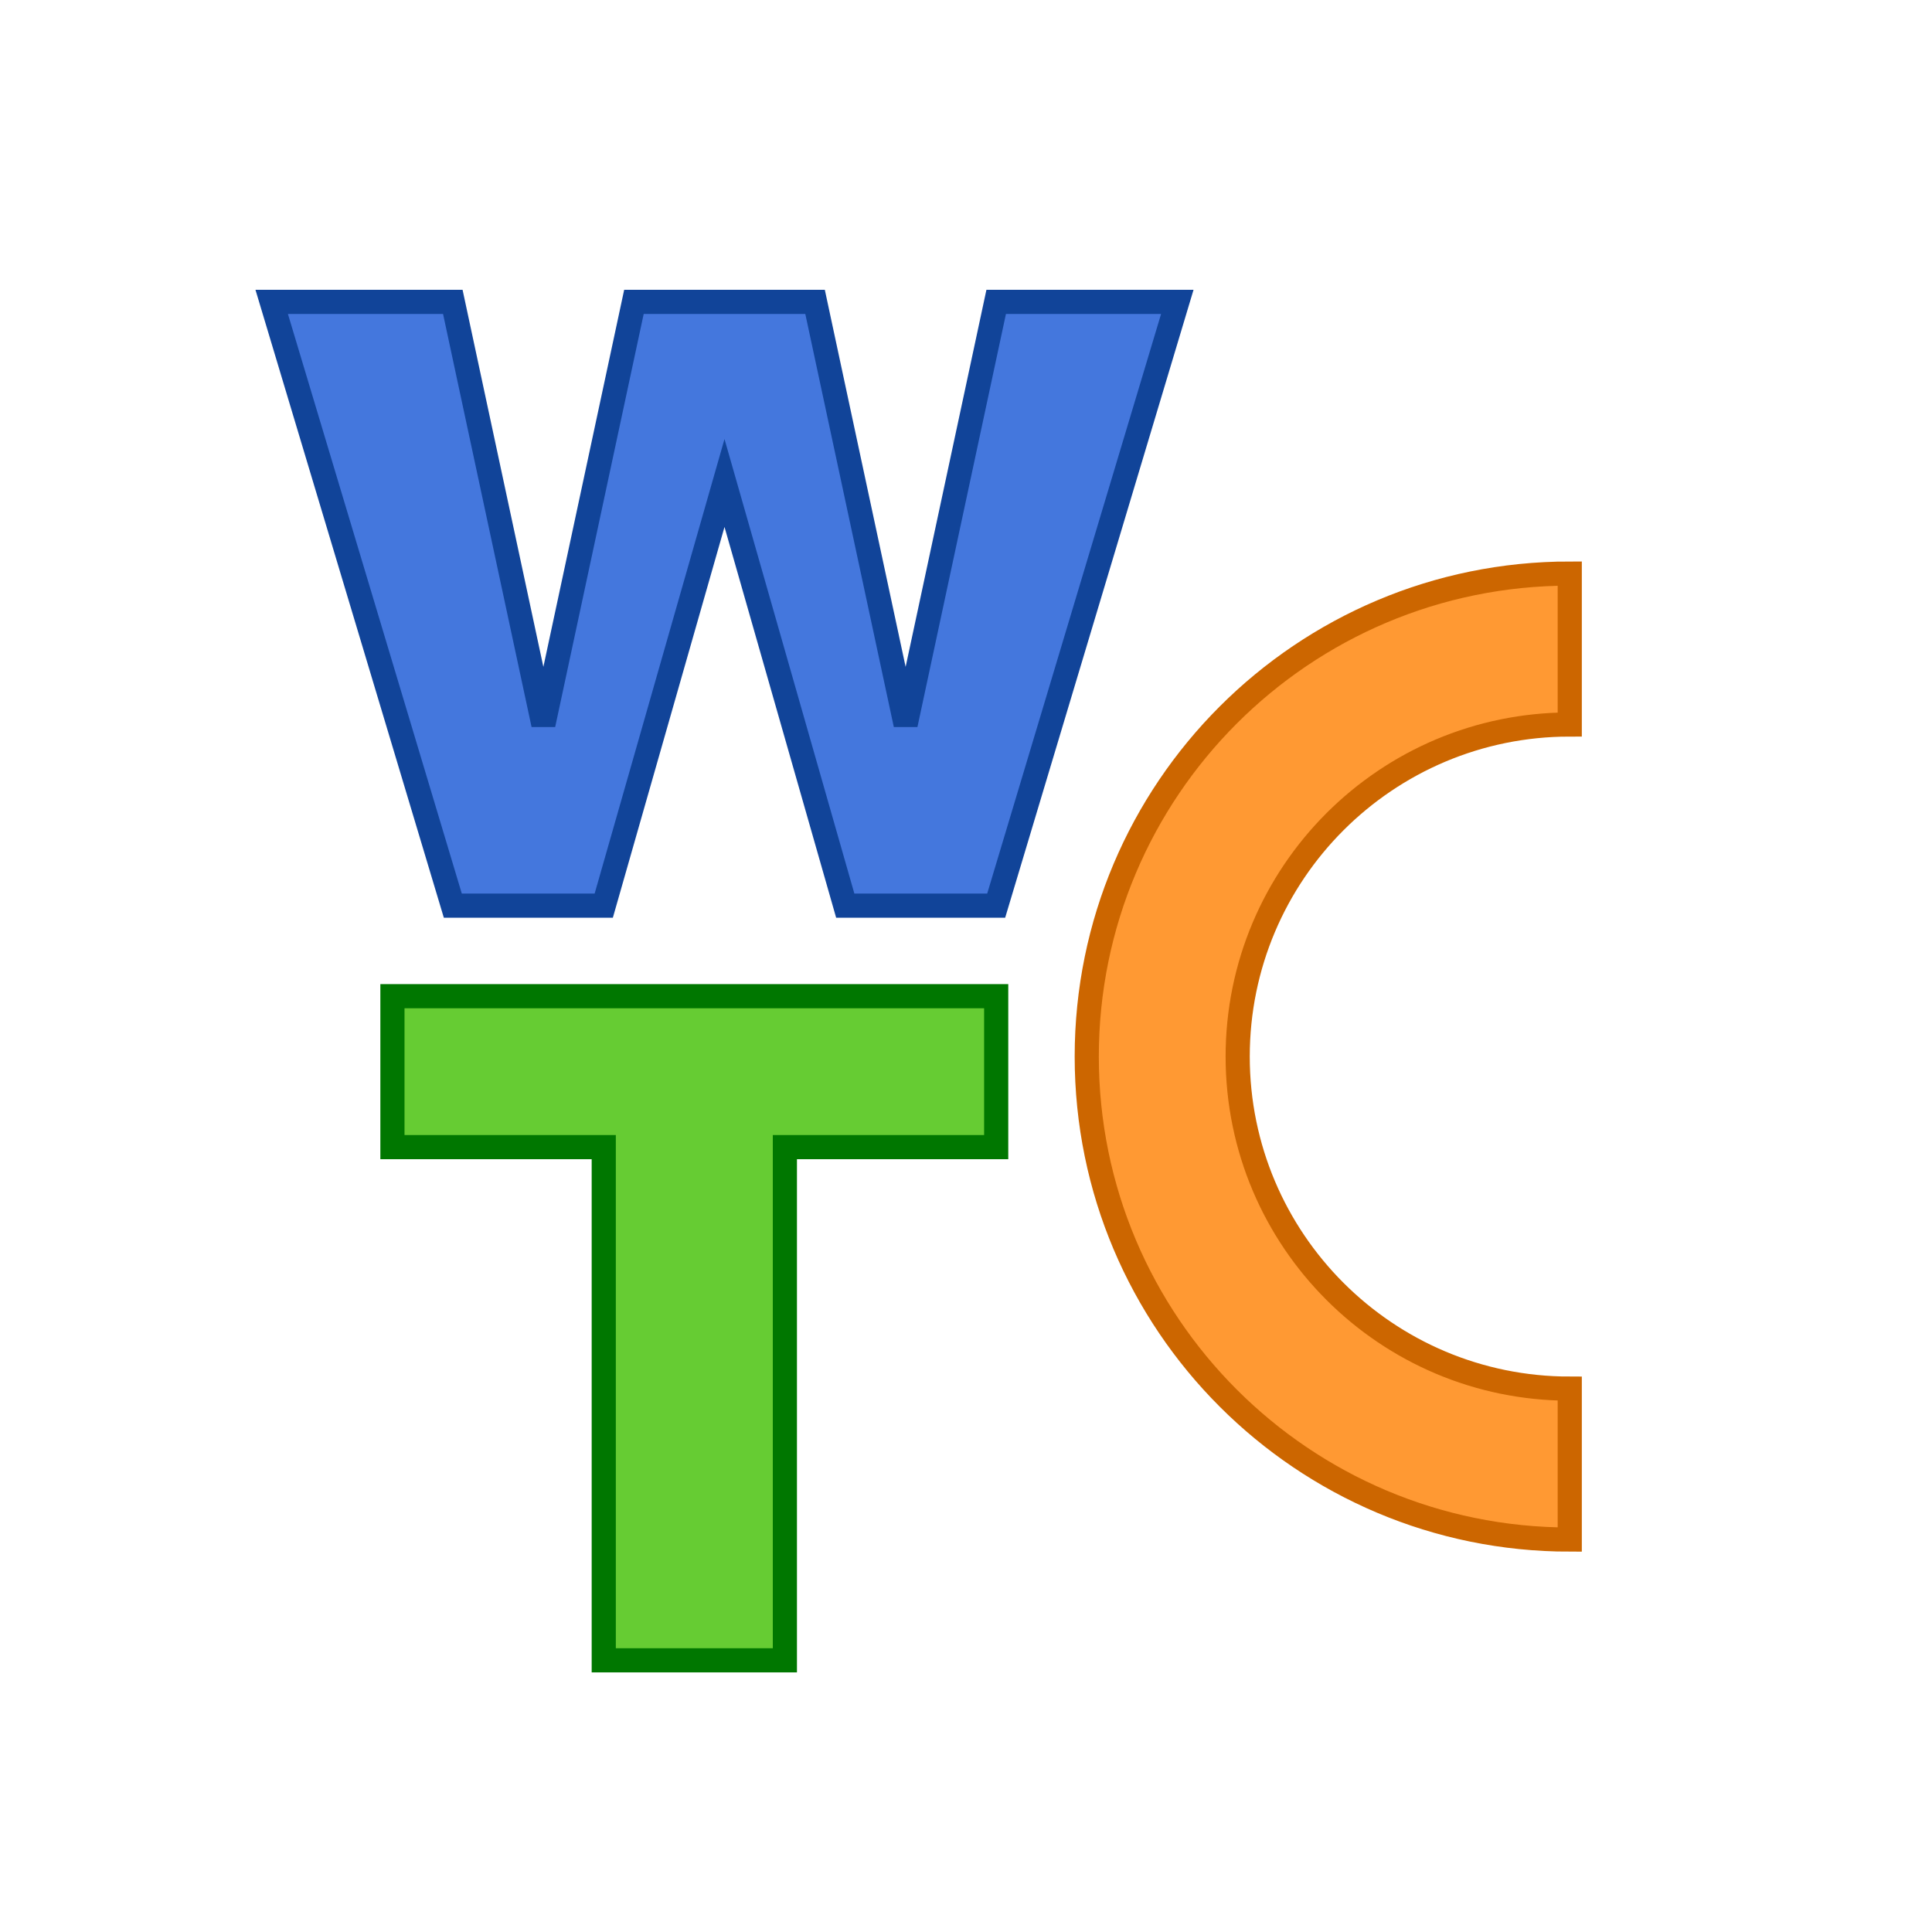
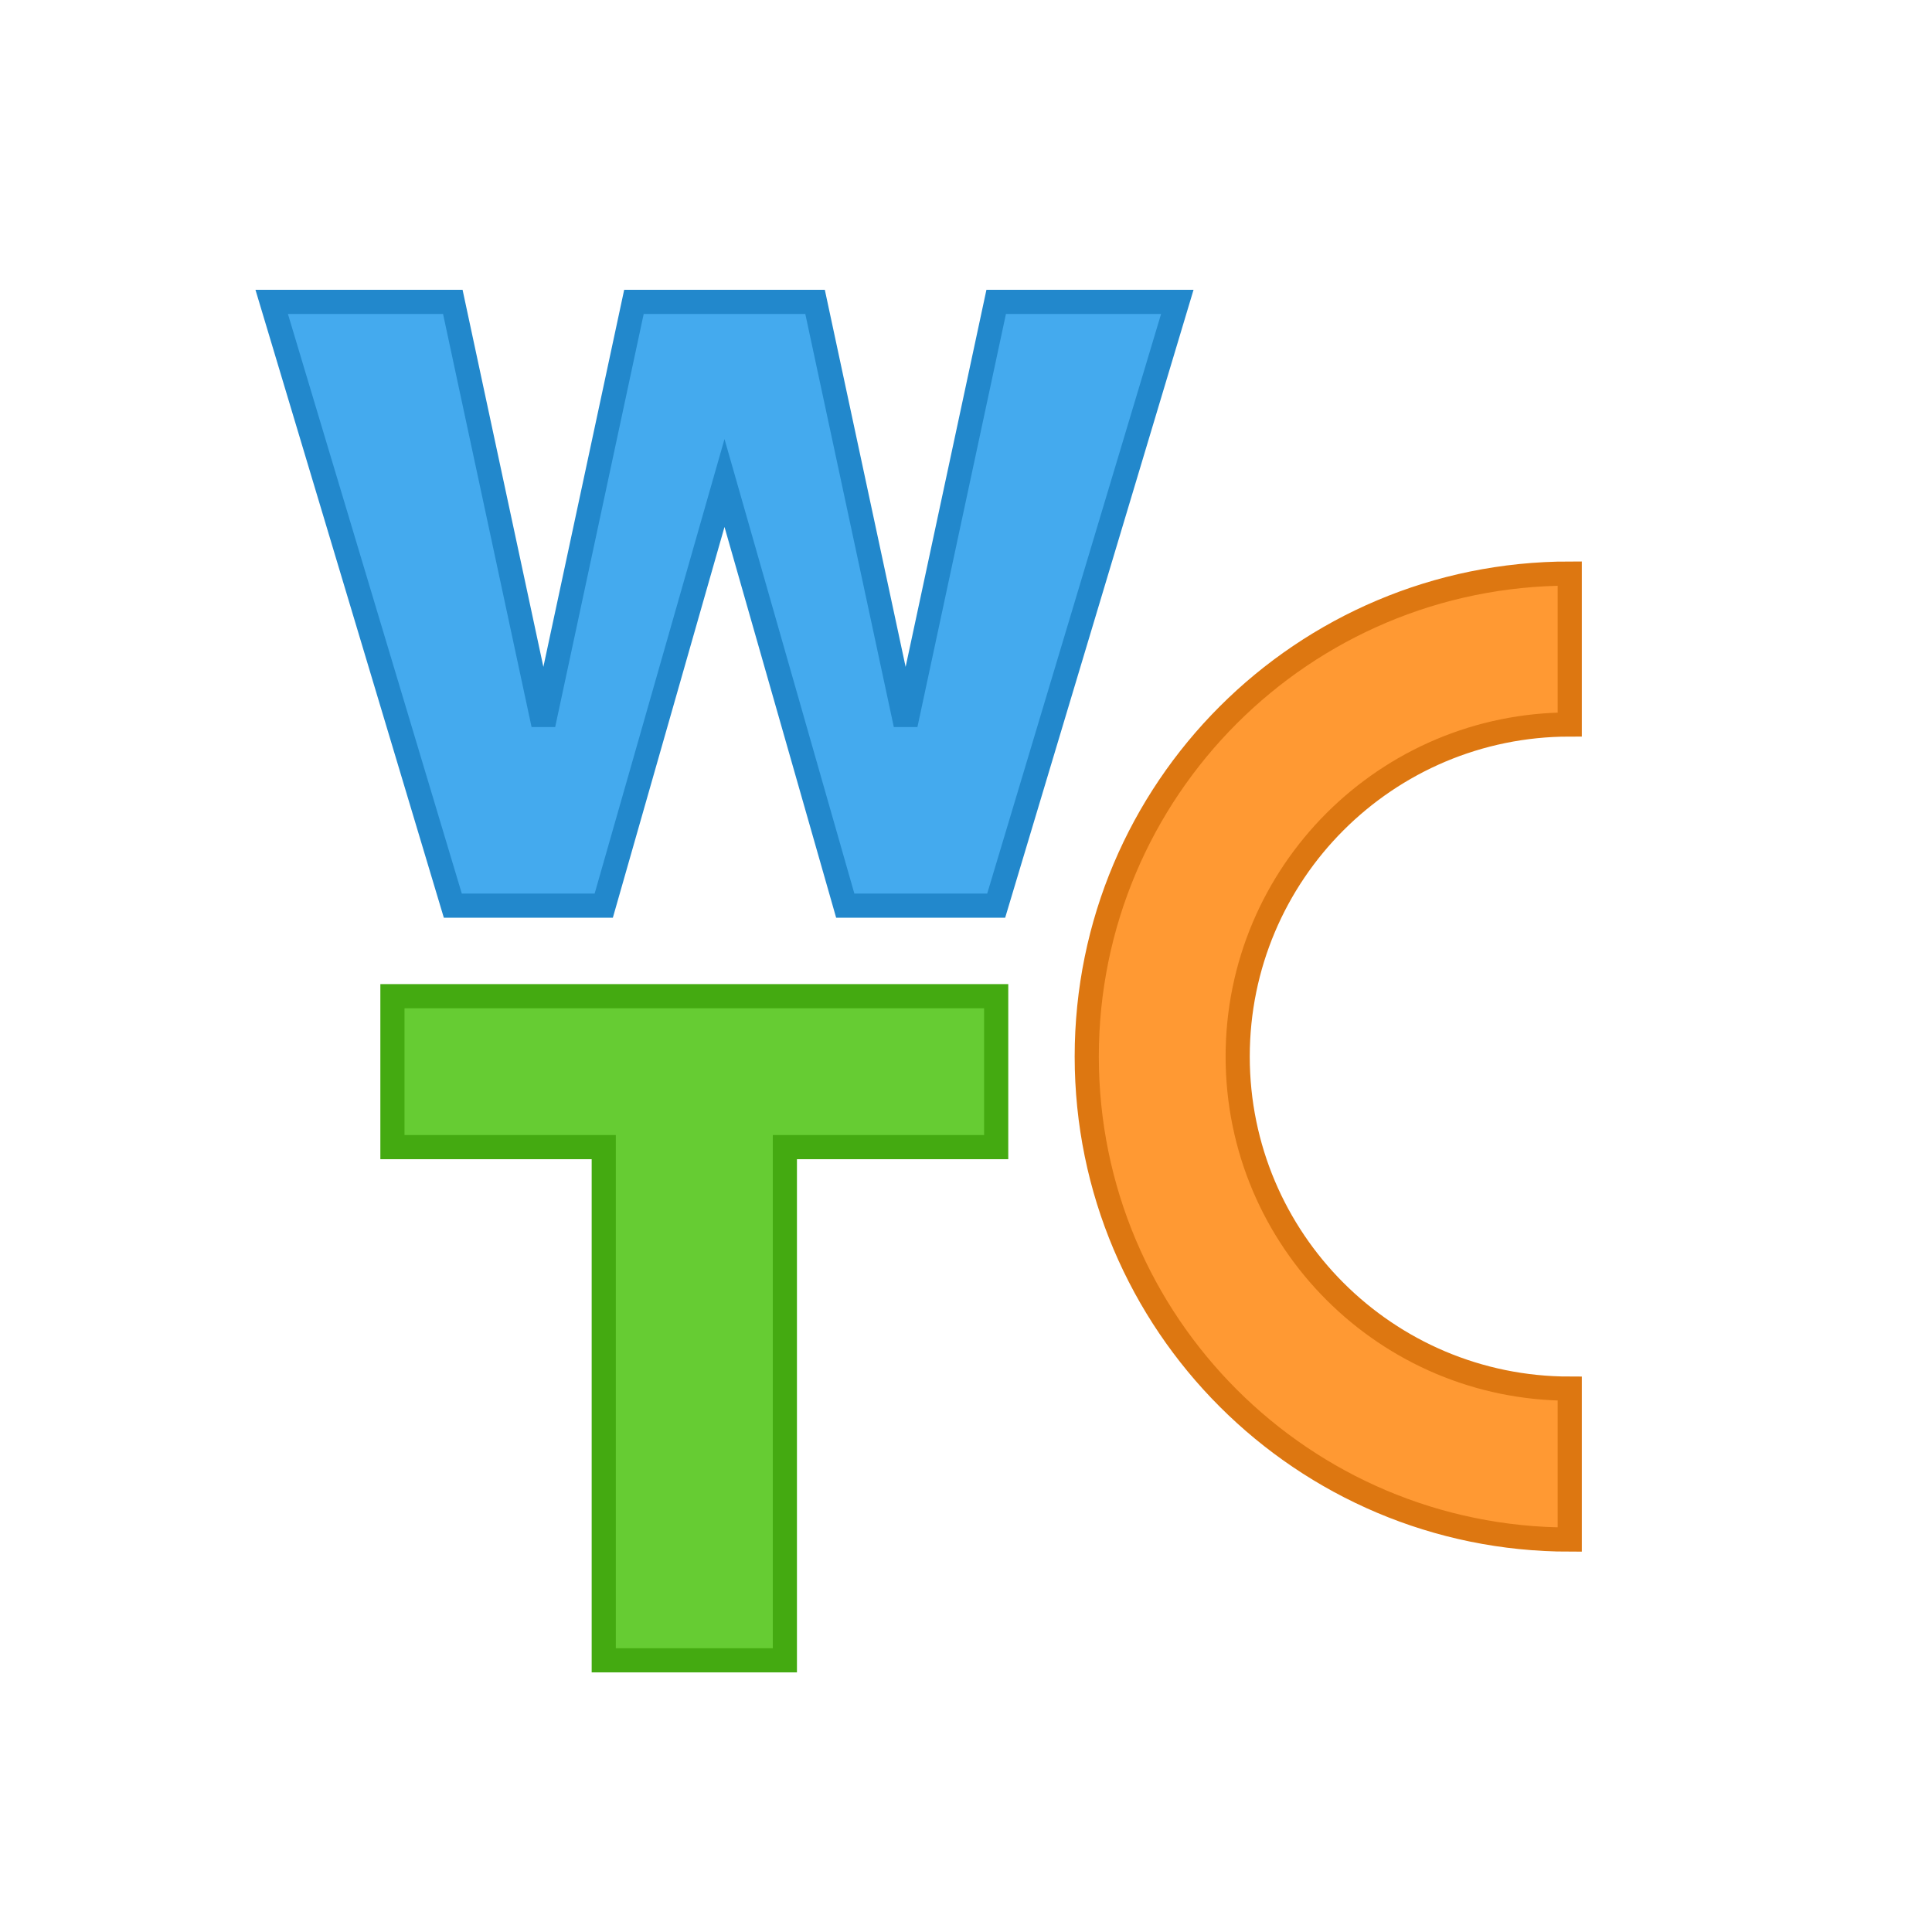
<svg xmlns="http://www.w3.org/2000/svg" viewBox="0 0 320 320">
-   <polygon points="115,50 85,50 115,150 140,150 160,80 180,150 205,150 235,50 205,50 190,120 175,50 145,50 130,120" fill="#47d" stroke="#149" stroke-width="4" transform="translate(-40,0)" />
-   <polygon points="40,180 140,180 140,205 105,205 105,290 75,290 75,205 40,205" fill="#6c3" stroke="#070" stroke-width="4" transform="translate(25,-15)" />
-   <path d="M 270,100 A 20,20 0,0,0 270,260 L 270,235 A 20,20 0,0,1 270,125 Z" fill="#f93" stroke="#c60" stroke-width="4" transform="translate(-10,-5)" />
+   <polygon points="115,50 85,50 115,150 140,150 160,80 180,150 205,150 235,50 205,50 190,120 175,50 145,50 130,120" fill="#4ae" stroke="#28c" stroke-width="4" transform="translate(-40,0)" />
+   <polygon points="40,180 140,180 140,205 105,205 105,290 75,290 75,205 40,205" fill="#6c3" stroke="#4a1" stroke-width="4" transform="translate(25,-15)" />
+   <path d="M 270,100 A 20,20 0,0,0 270,260 L 270,235 A 20,20 0,0,1 270,125 Z" fill="#f93" stroke="#d71" stroke-width="4" transform="translate(-10,-5)" />
</svg>
